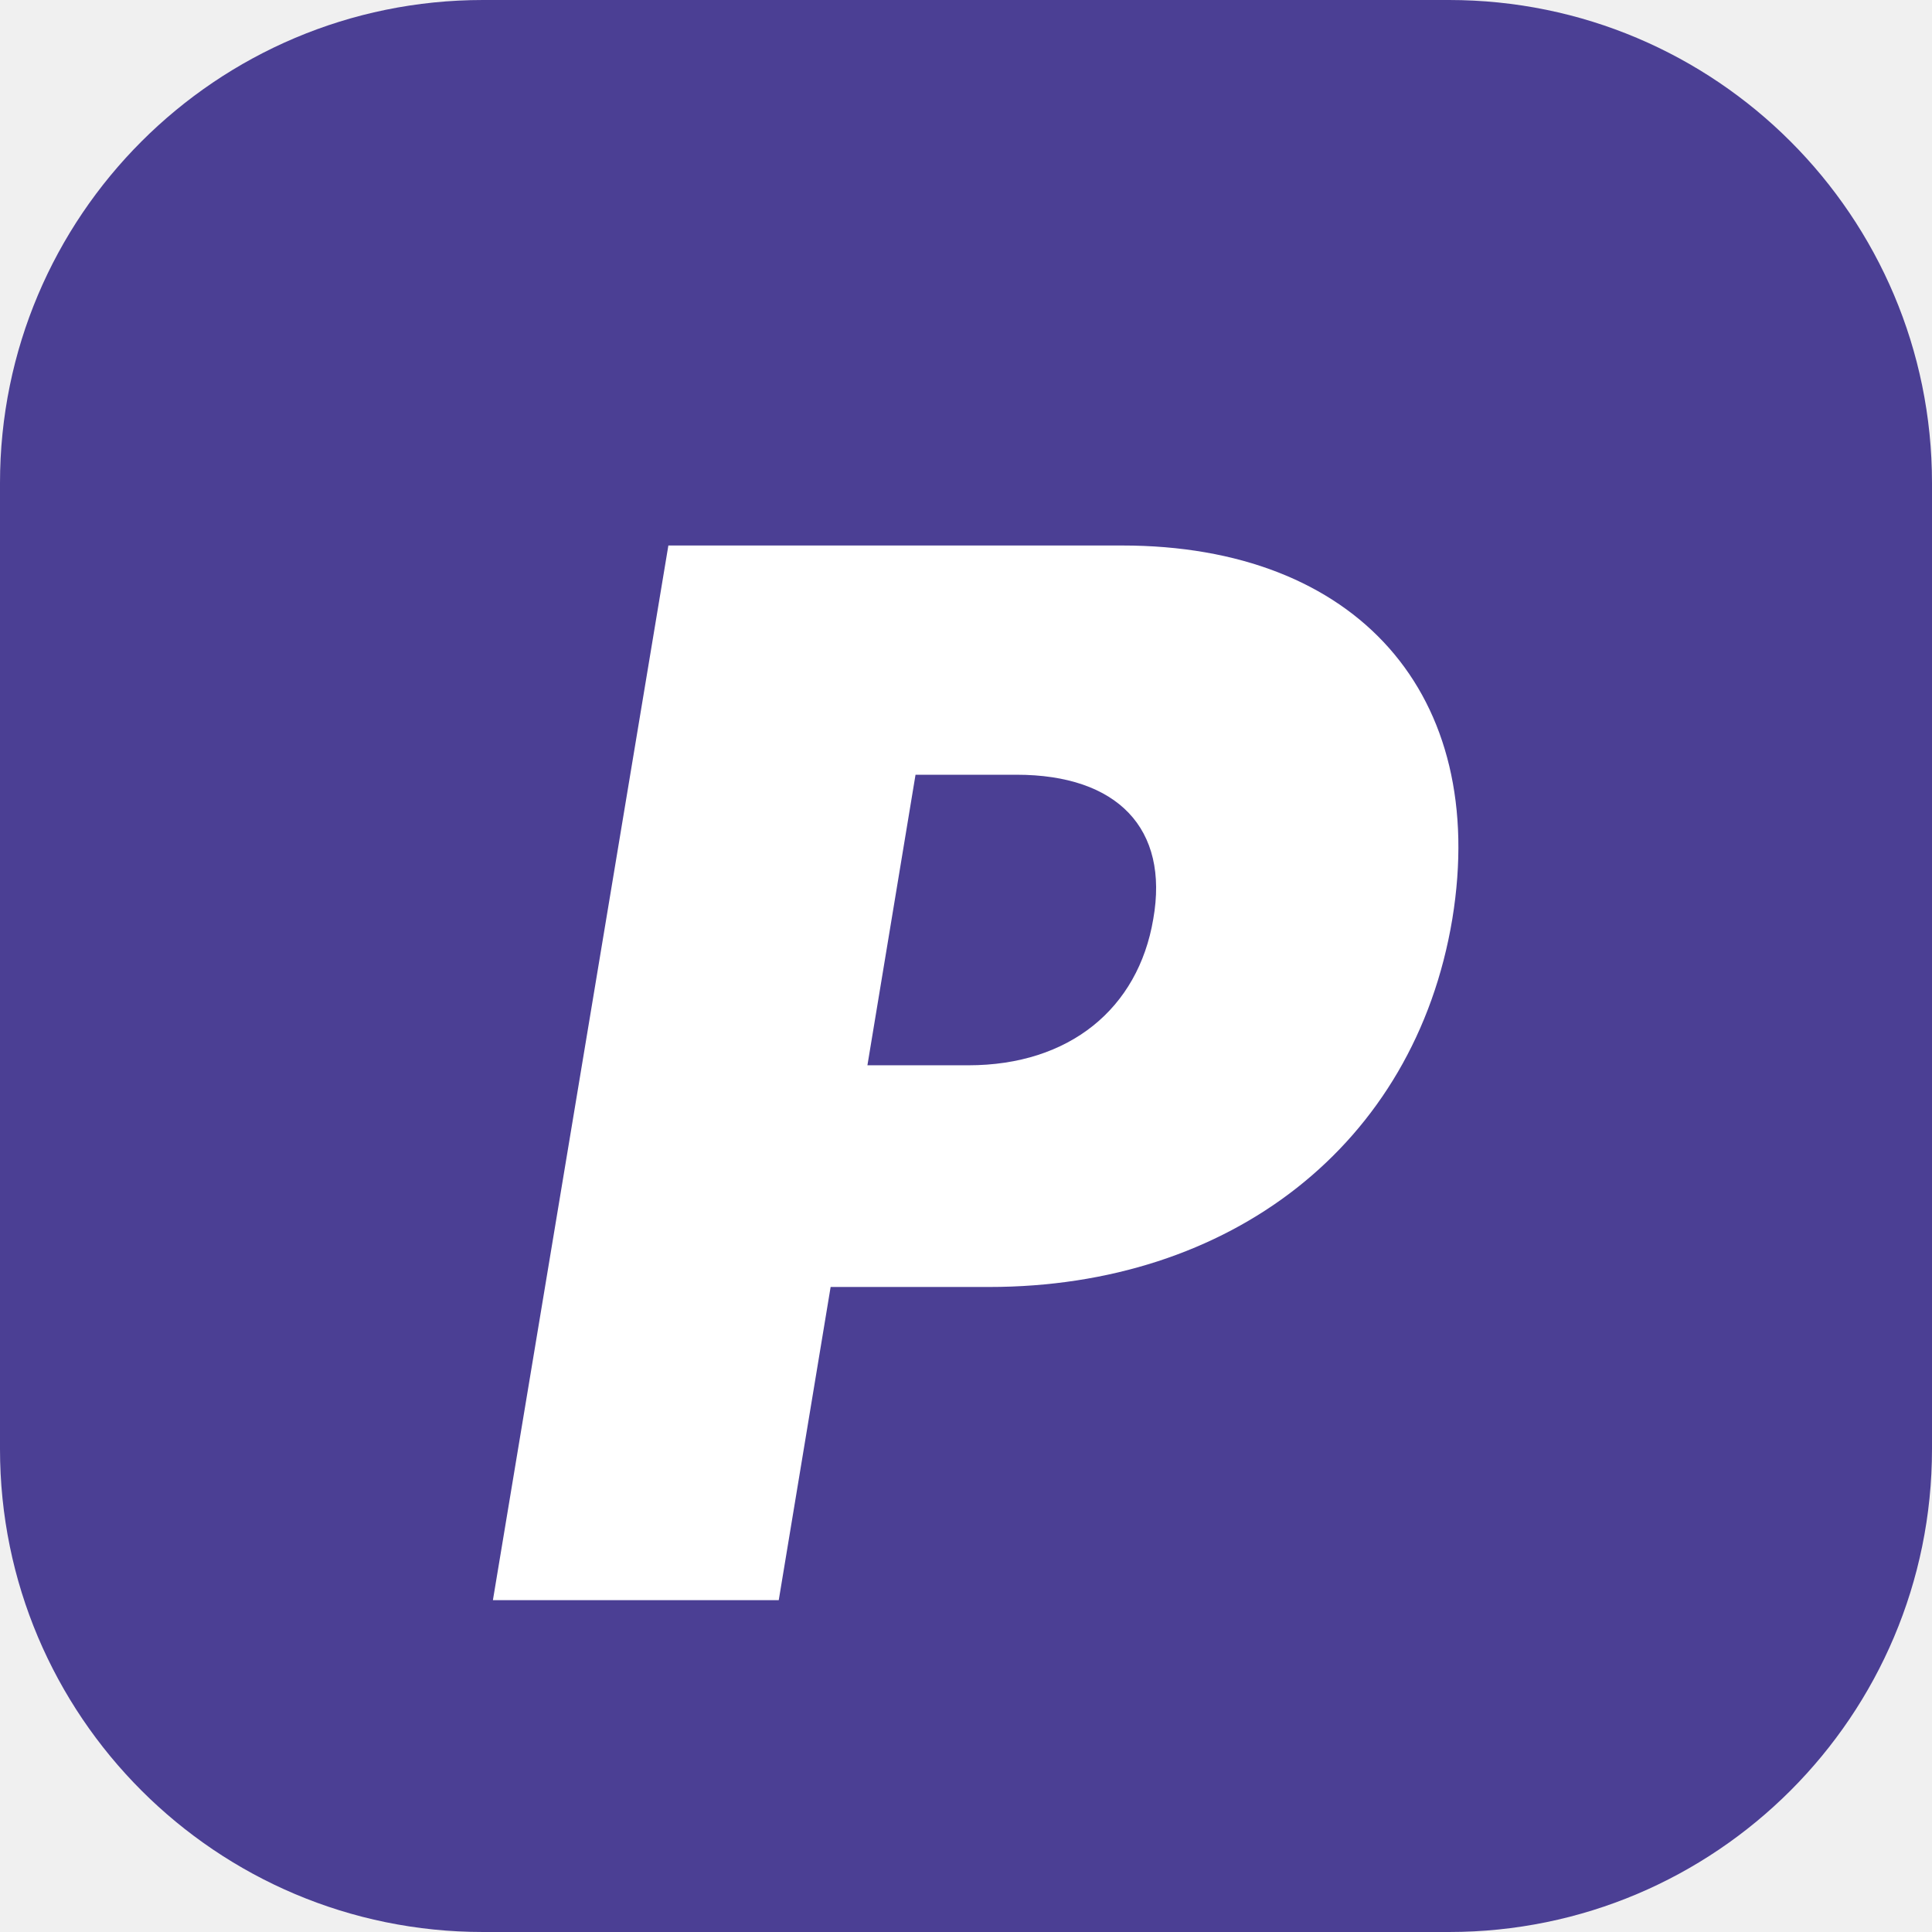
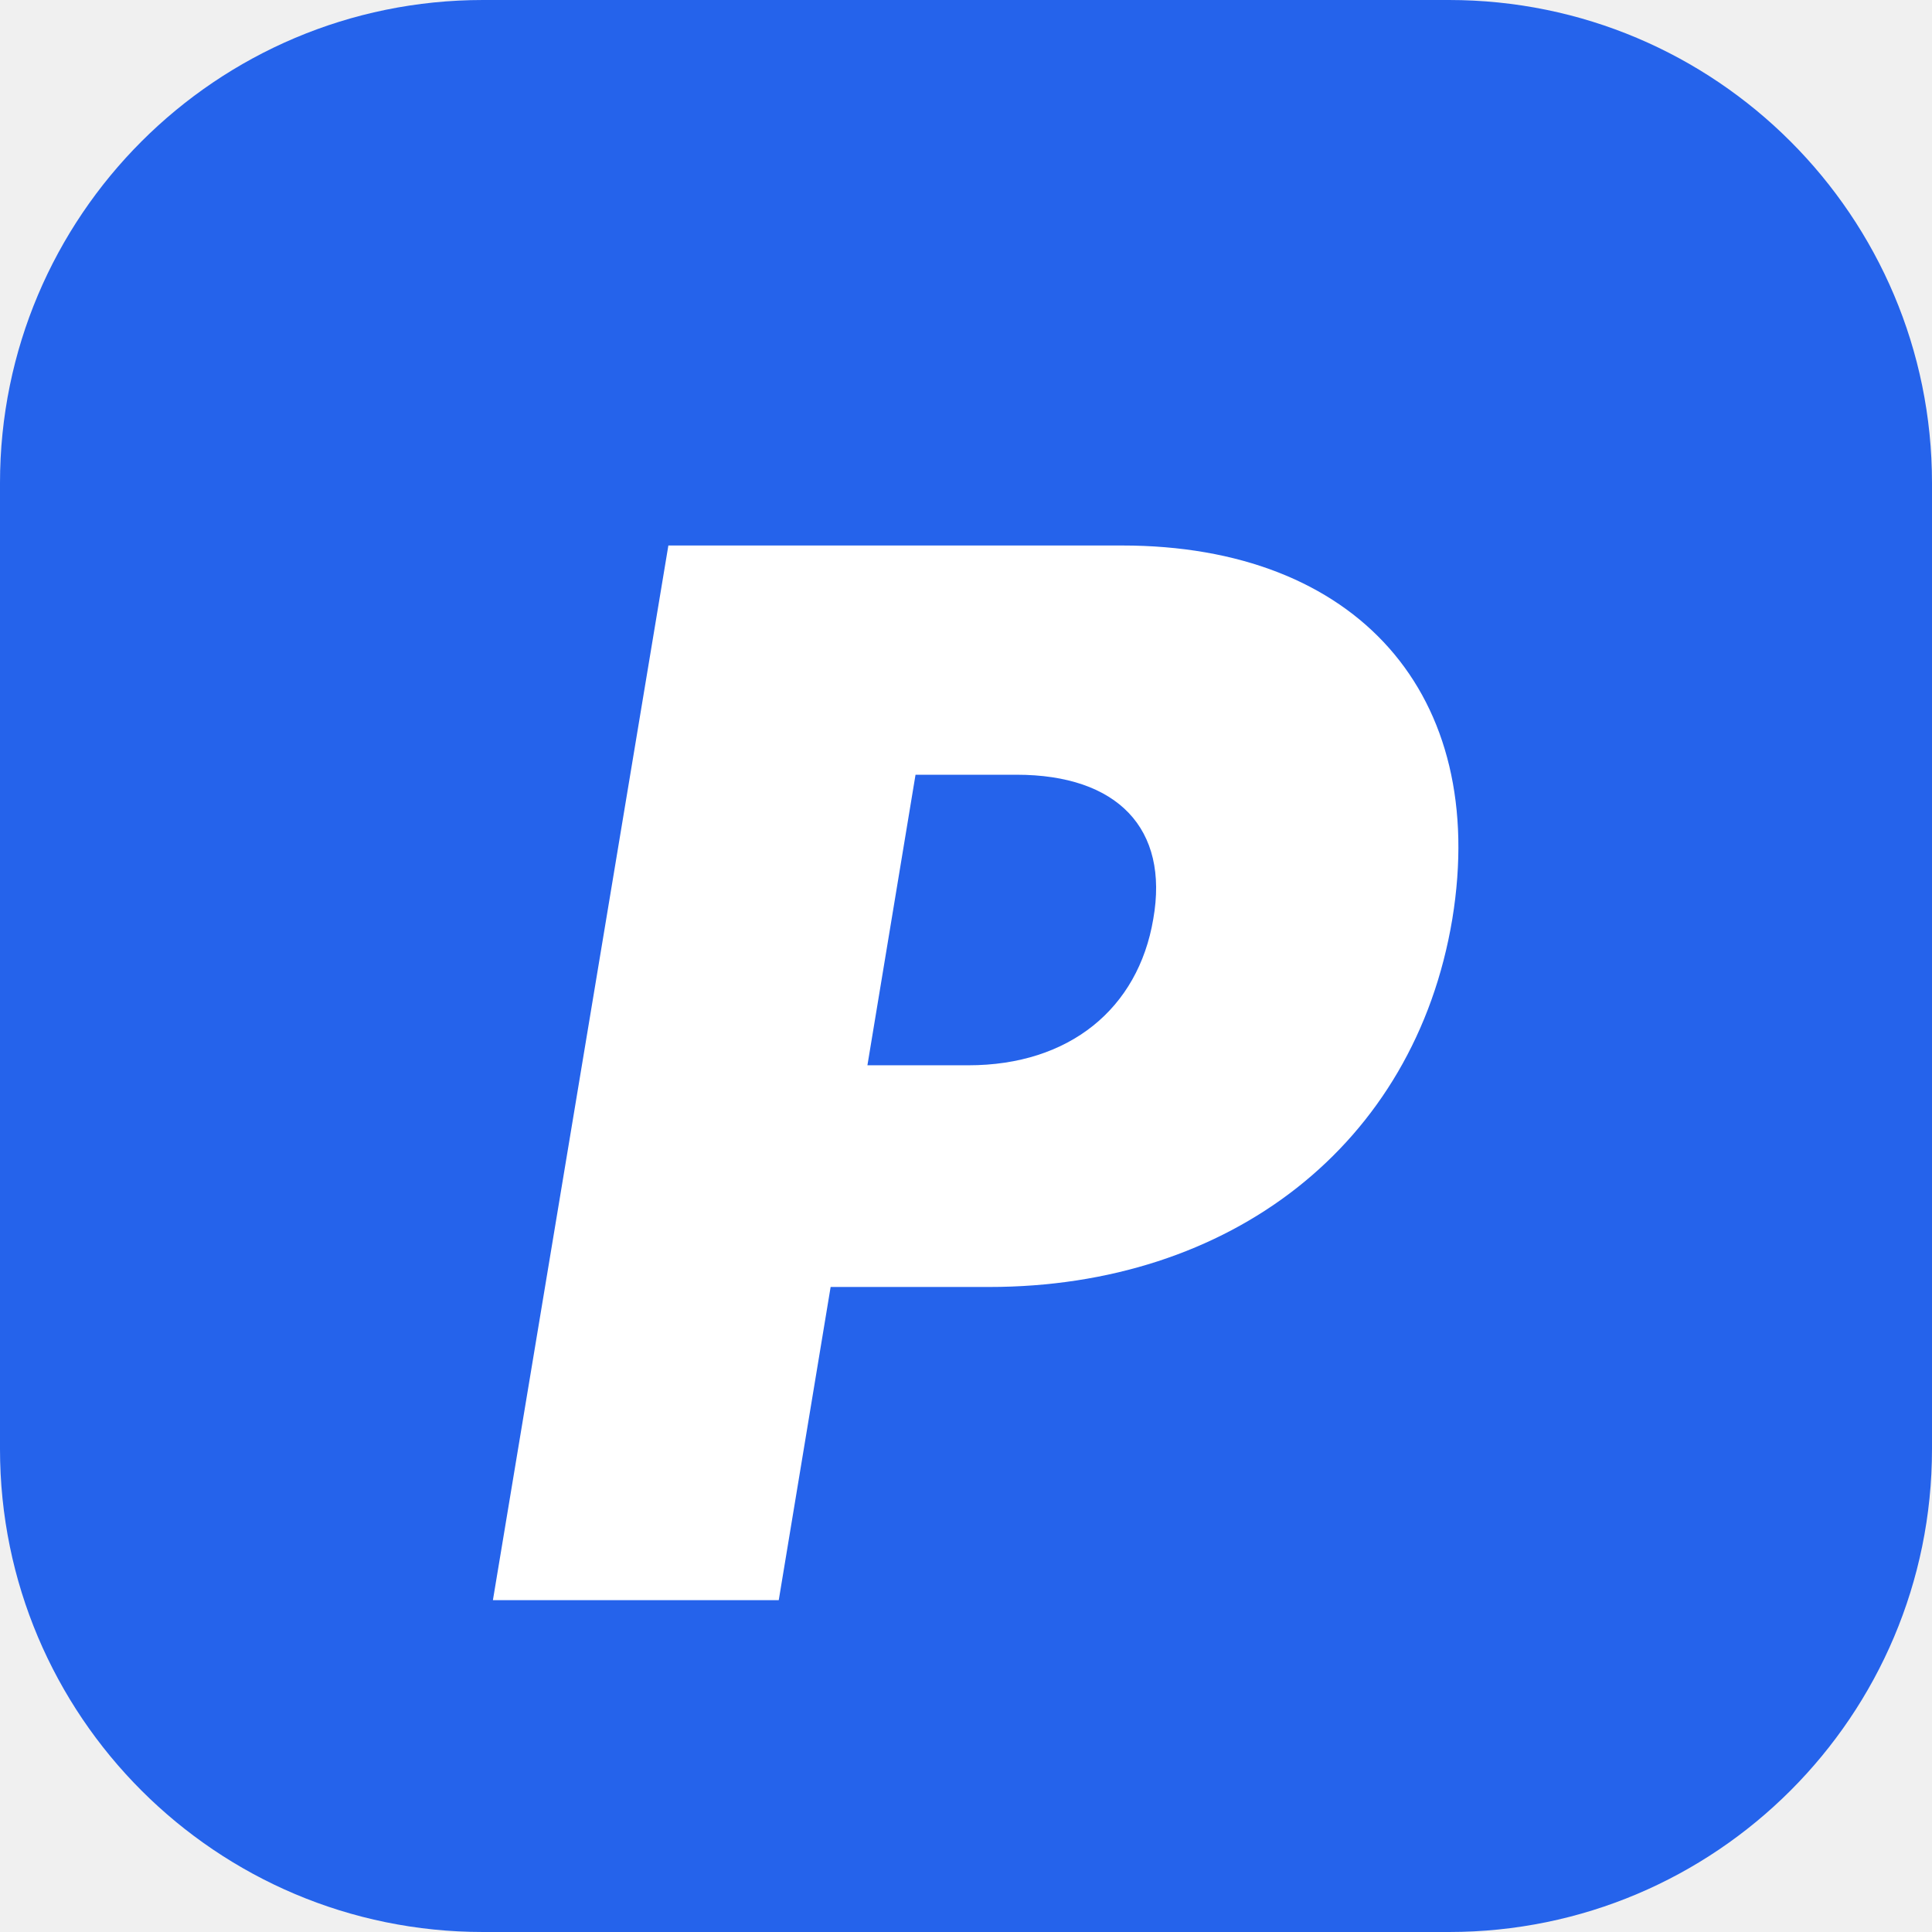
<svg xmlns="http://www.w3.org/2000/svg" width="32" height="32" viewBox="0 0 32 32">
-   <rect width="32" height="32" rx="8" fill="#4B3F94" />
+   <rect width="32" height="32" rx="8" fill="#2563EB" />
  <text x="50%" y="54%" dominant-baseline="middle" text-anchor="middle" font-family="system-ui, -apple-system, sans-serif" font-weight="900" font-style="italic" font-size="24" fill="white">P</text>
</svg>
